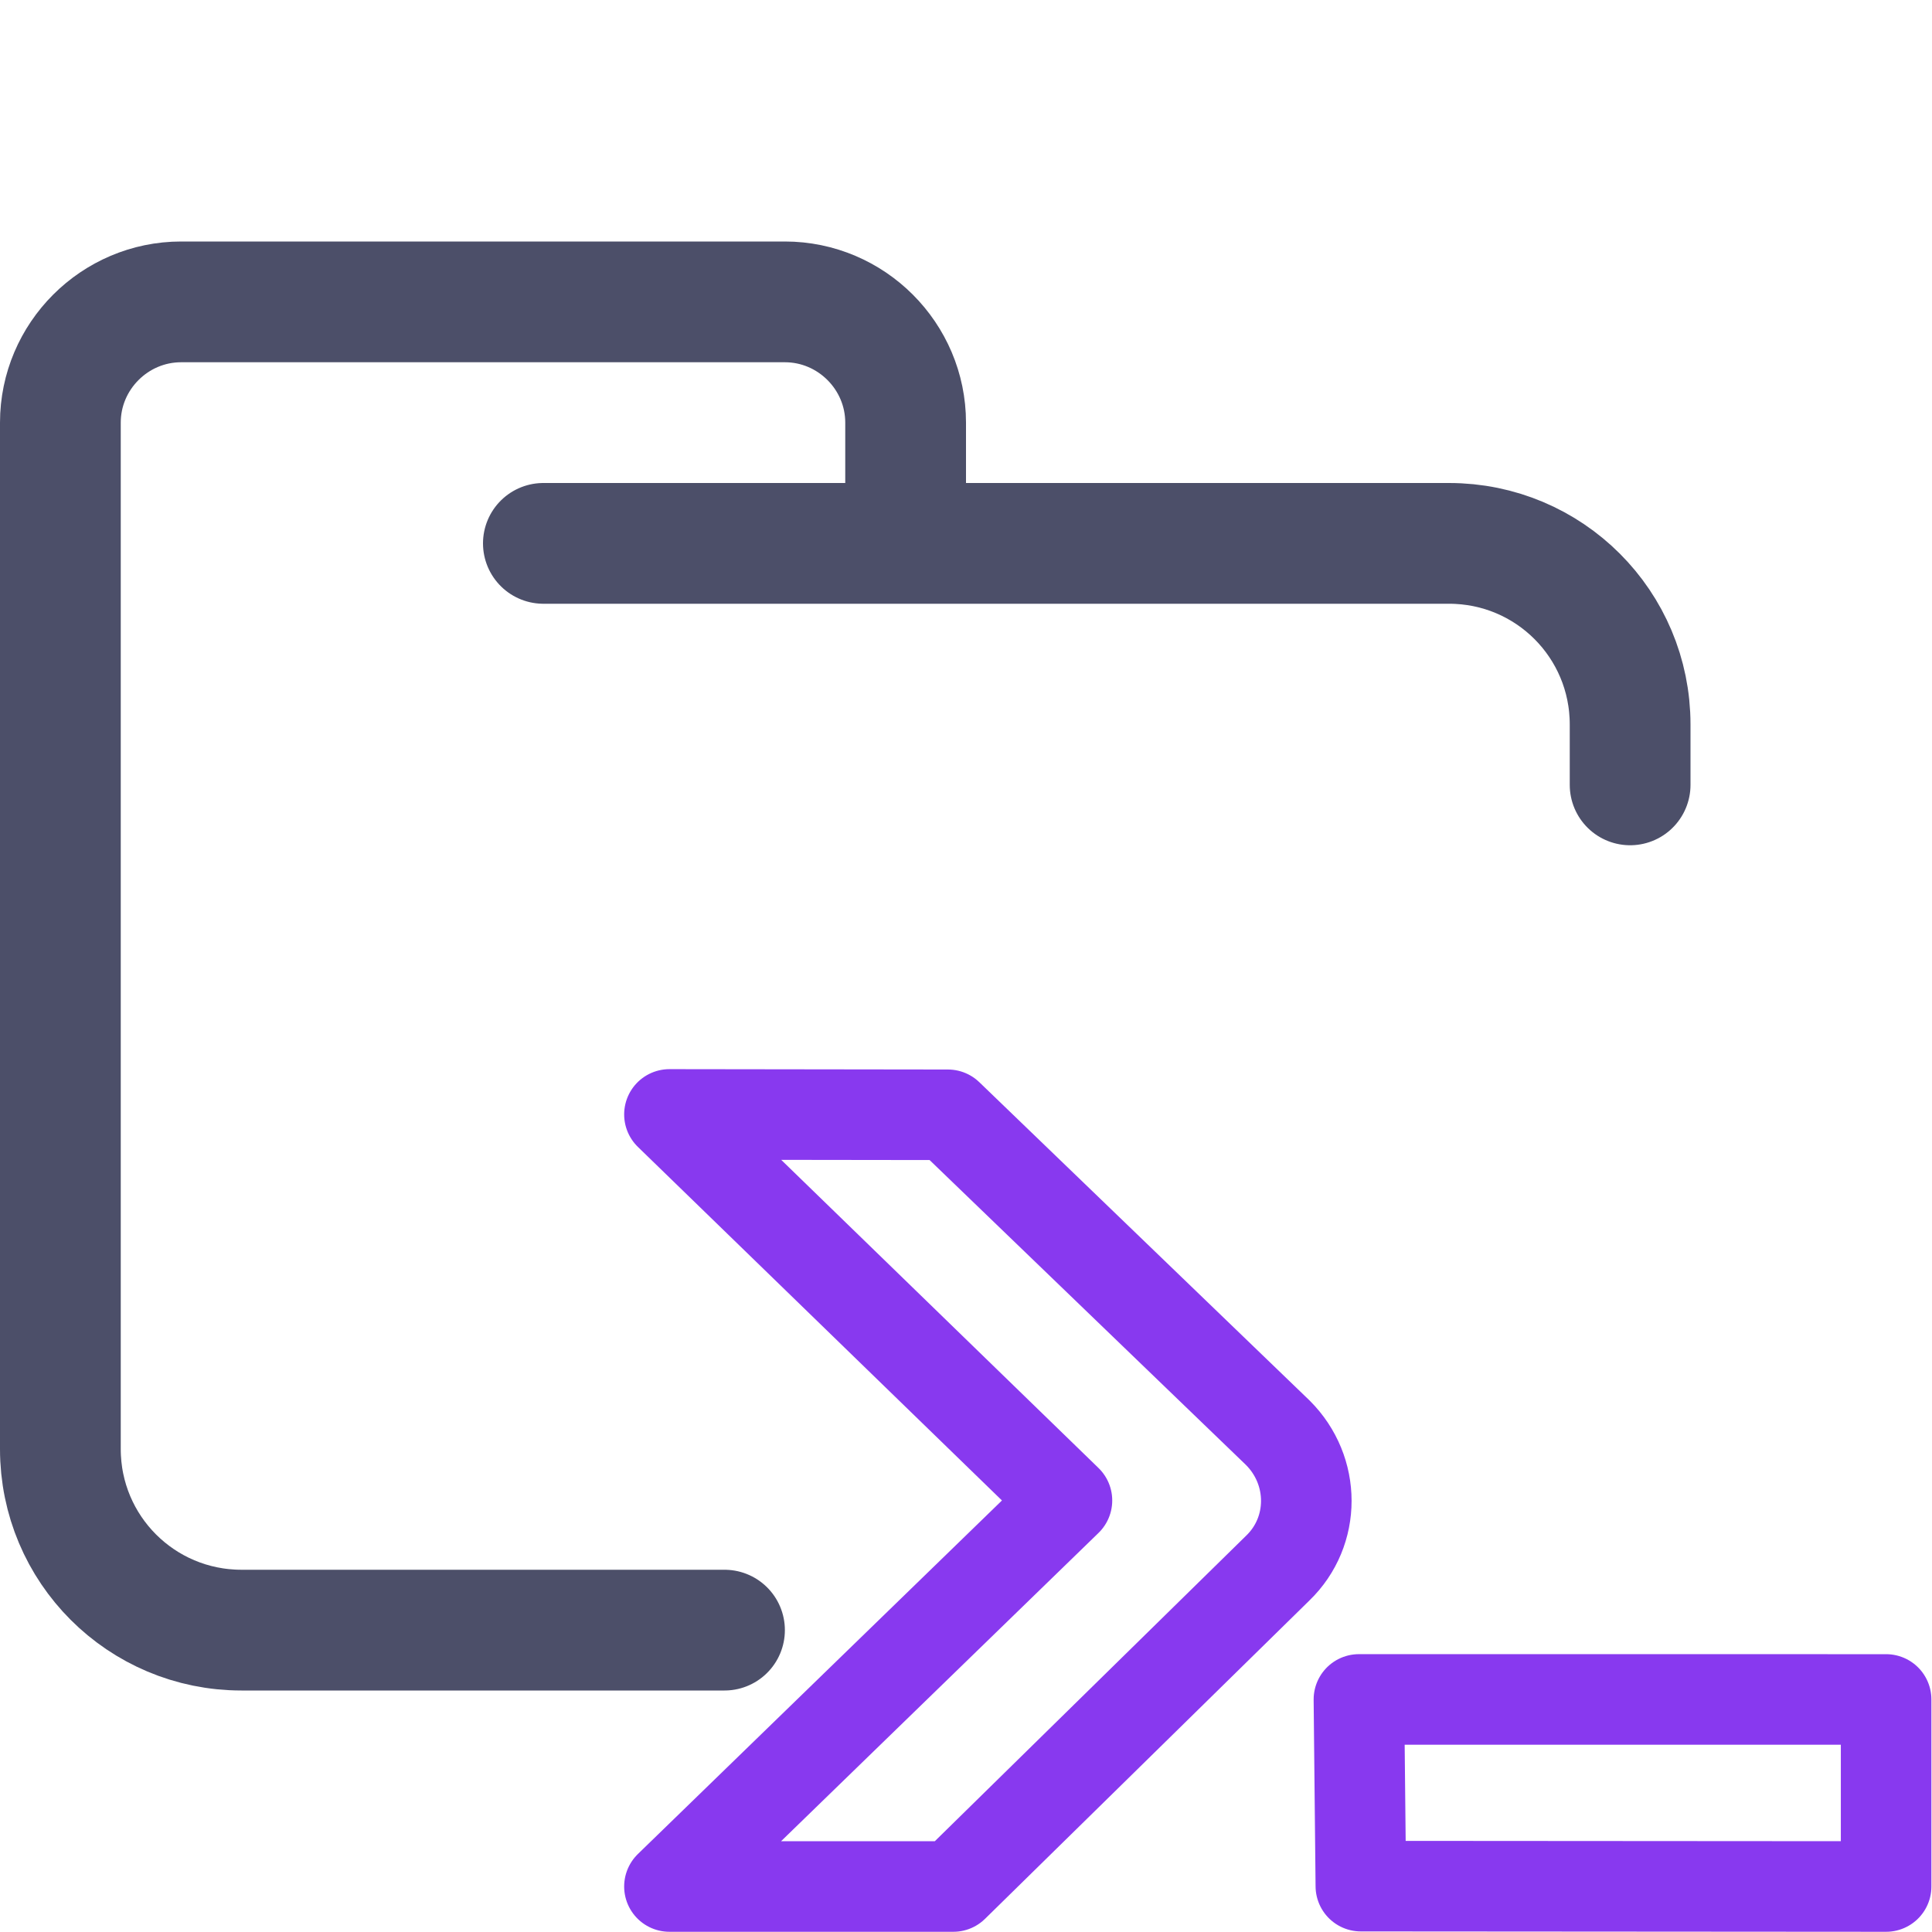
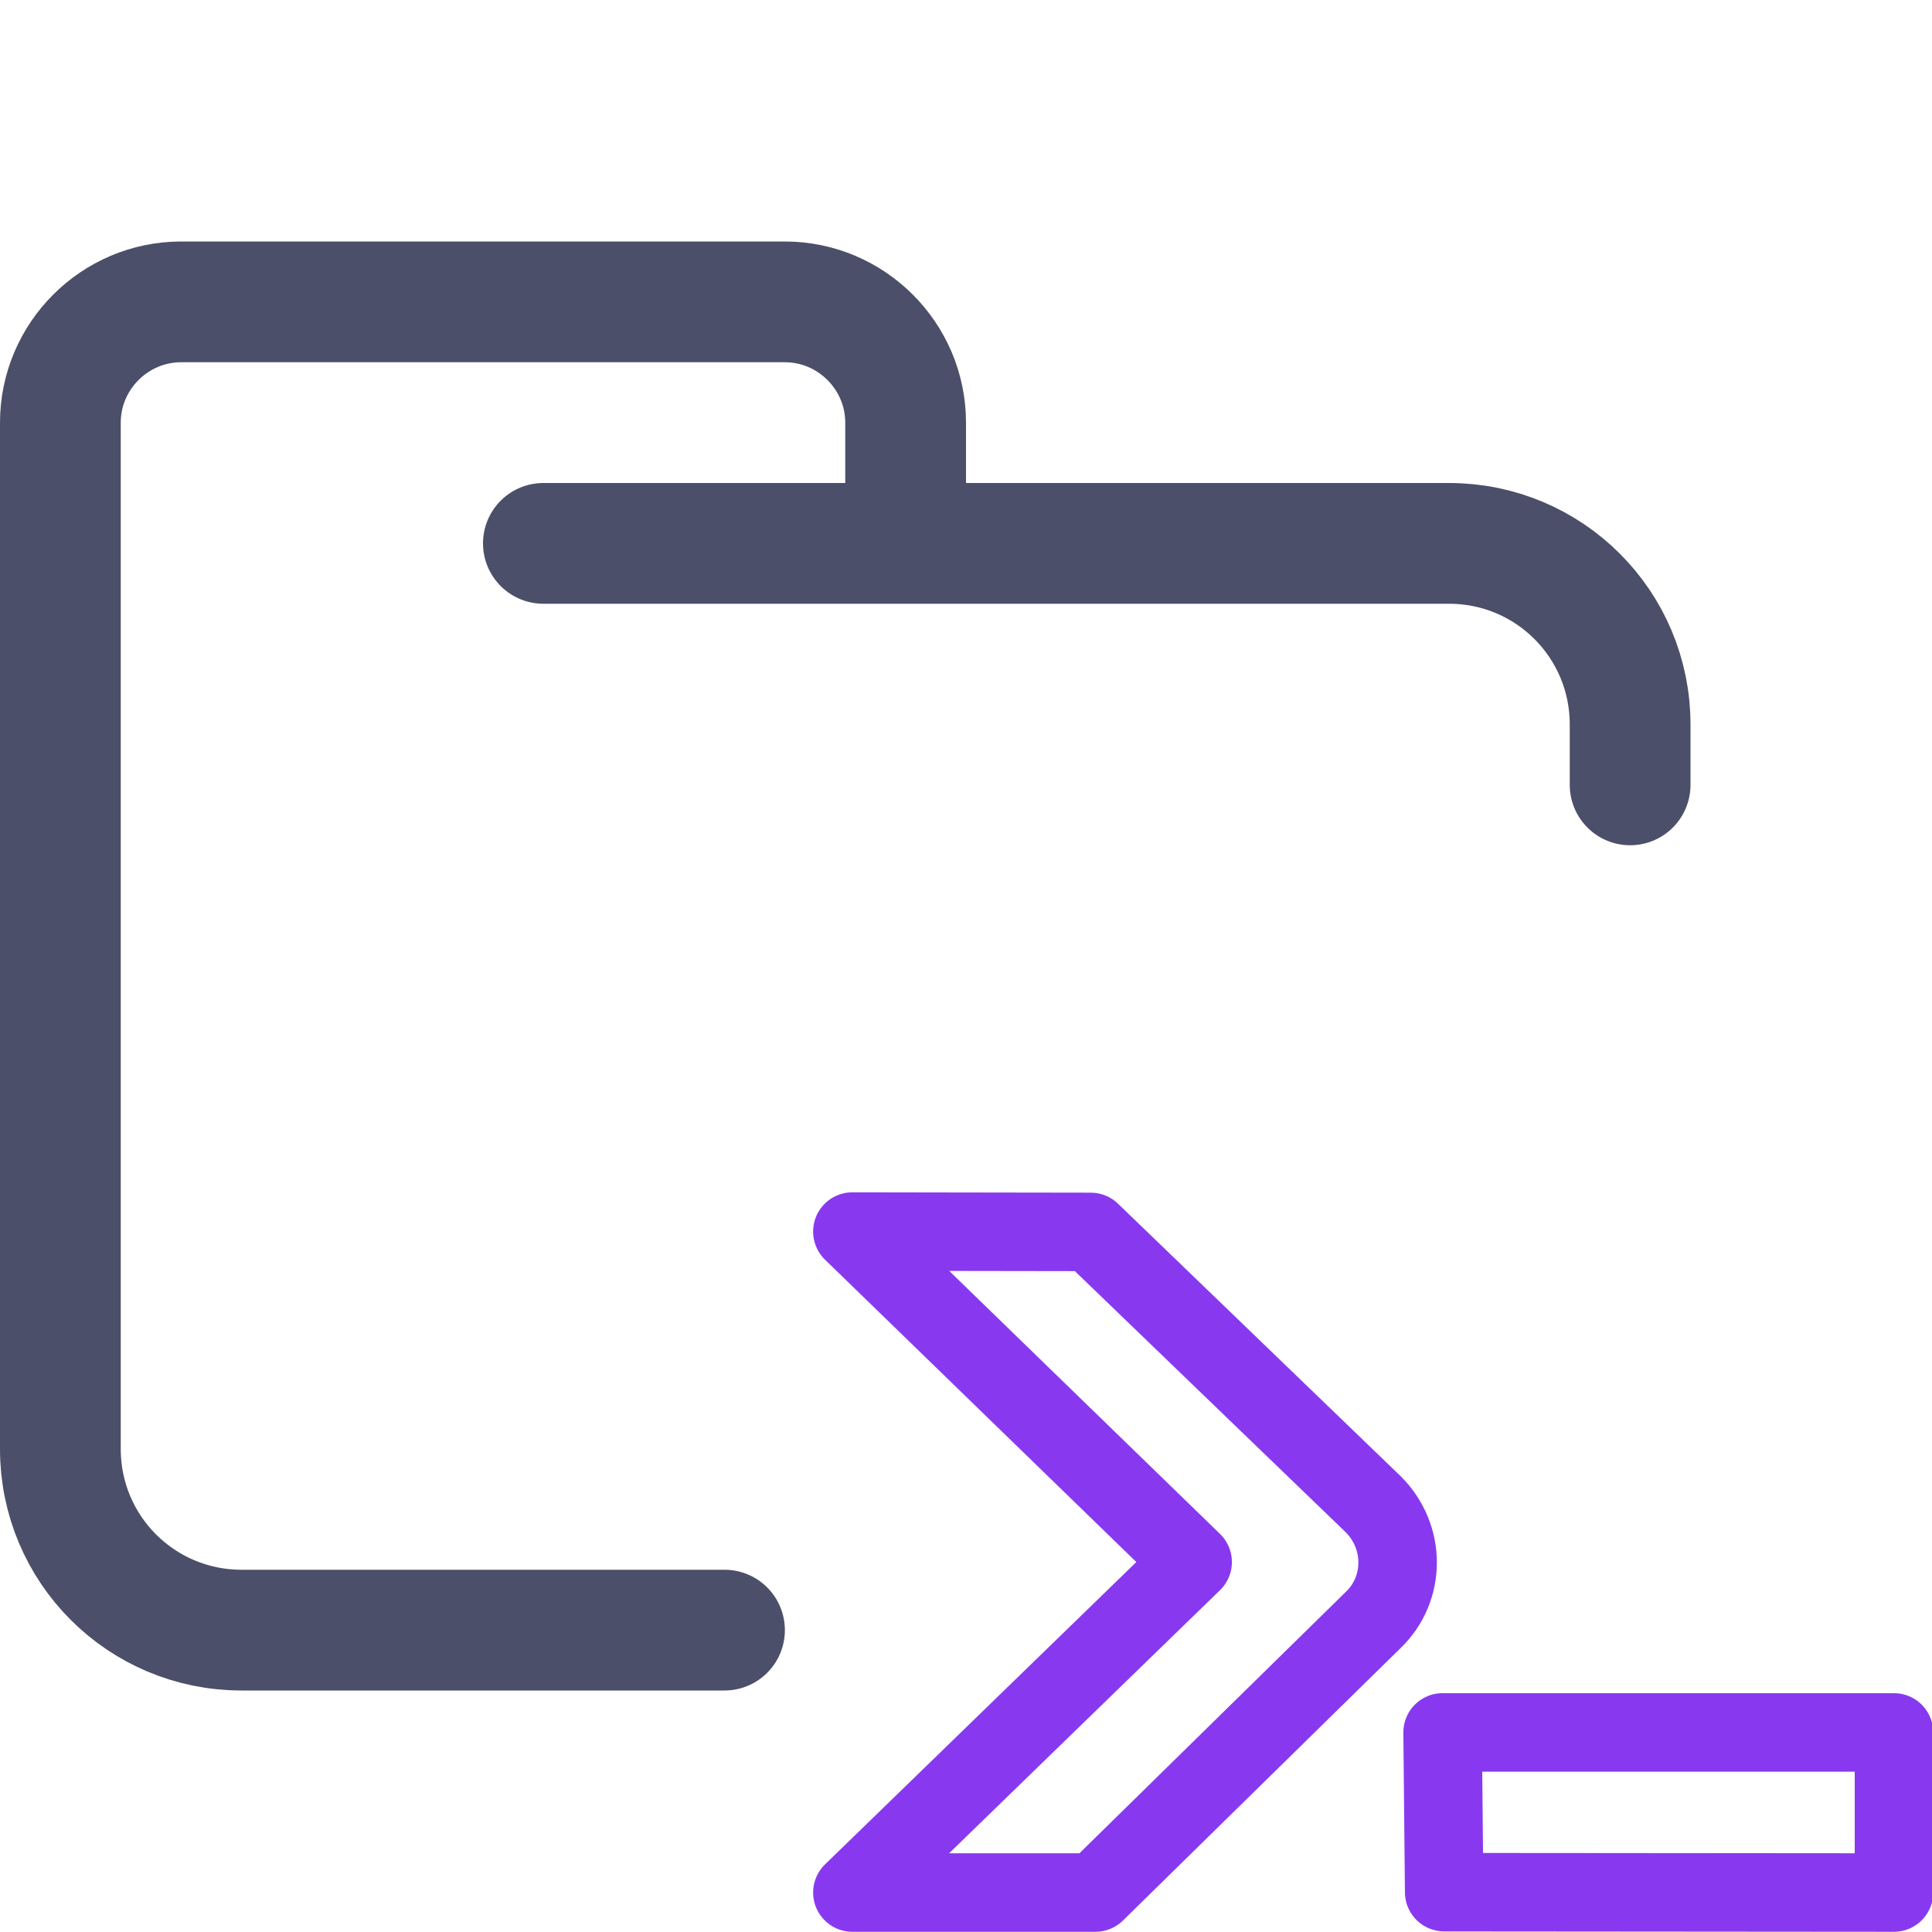
<svg xmlns="http://www.w3.org/2000/svg" width="16" height="16" viewBox="0 0 16 16">
  <g fill="none" stroke-linecap="round" stroke-linejoin="round">
    <path stroke="#4c4f69" d="m4.5 4.5h7.5c0.83 0 1.5 0.67 1.5 1.5v0.5m-7.5 7h-4c-0.83 0-1.5-0.67-1.5-1.5v-8.5c0-0.55 0.45-1 1-1h5c0.55 0 1 0.45 1 1v1" />
-     <path stroke="#8839ef" stroke-width=".75" d="m11.27 15.62-0.016-1.546 4.366 2.32e-4v1.549l-4.35-0.003m-2.434-3.194-3.292-3.197 2.306 0.003 2.732 2.633c0.315 0.314 0.315 0.817 0 1.121l-2.687 2.637h-2.351z" />
+     <path stroke="#8839ef" stroke-width=".65" d="m11.96 15.67-0.013-1.323 3.738 1.99e-4v1.326l-3.724-0.003m-2.084-2.734-2.818-2.737 1.974 0.003 2.339 2.255c0.27 0.269 0.27 0.7 0 0.959l-2.3 2.257h-2.013z" />
  </g>
</svg>
